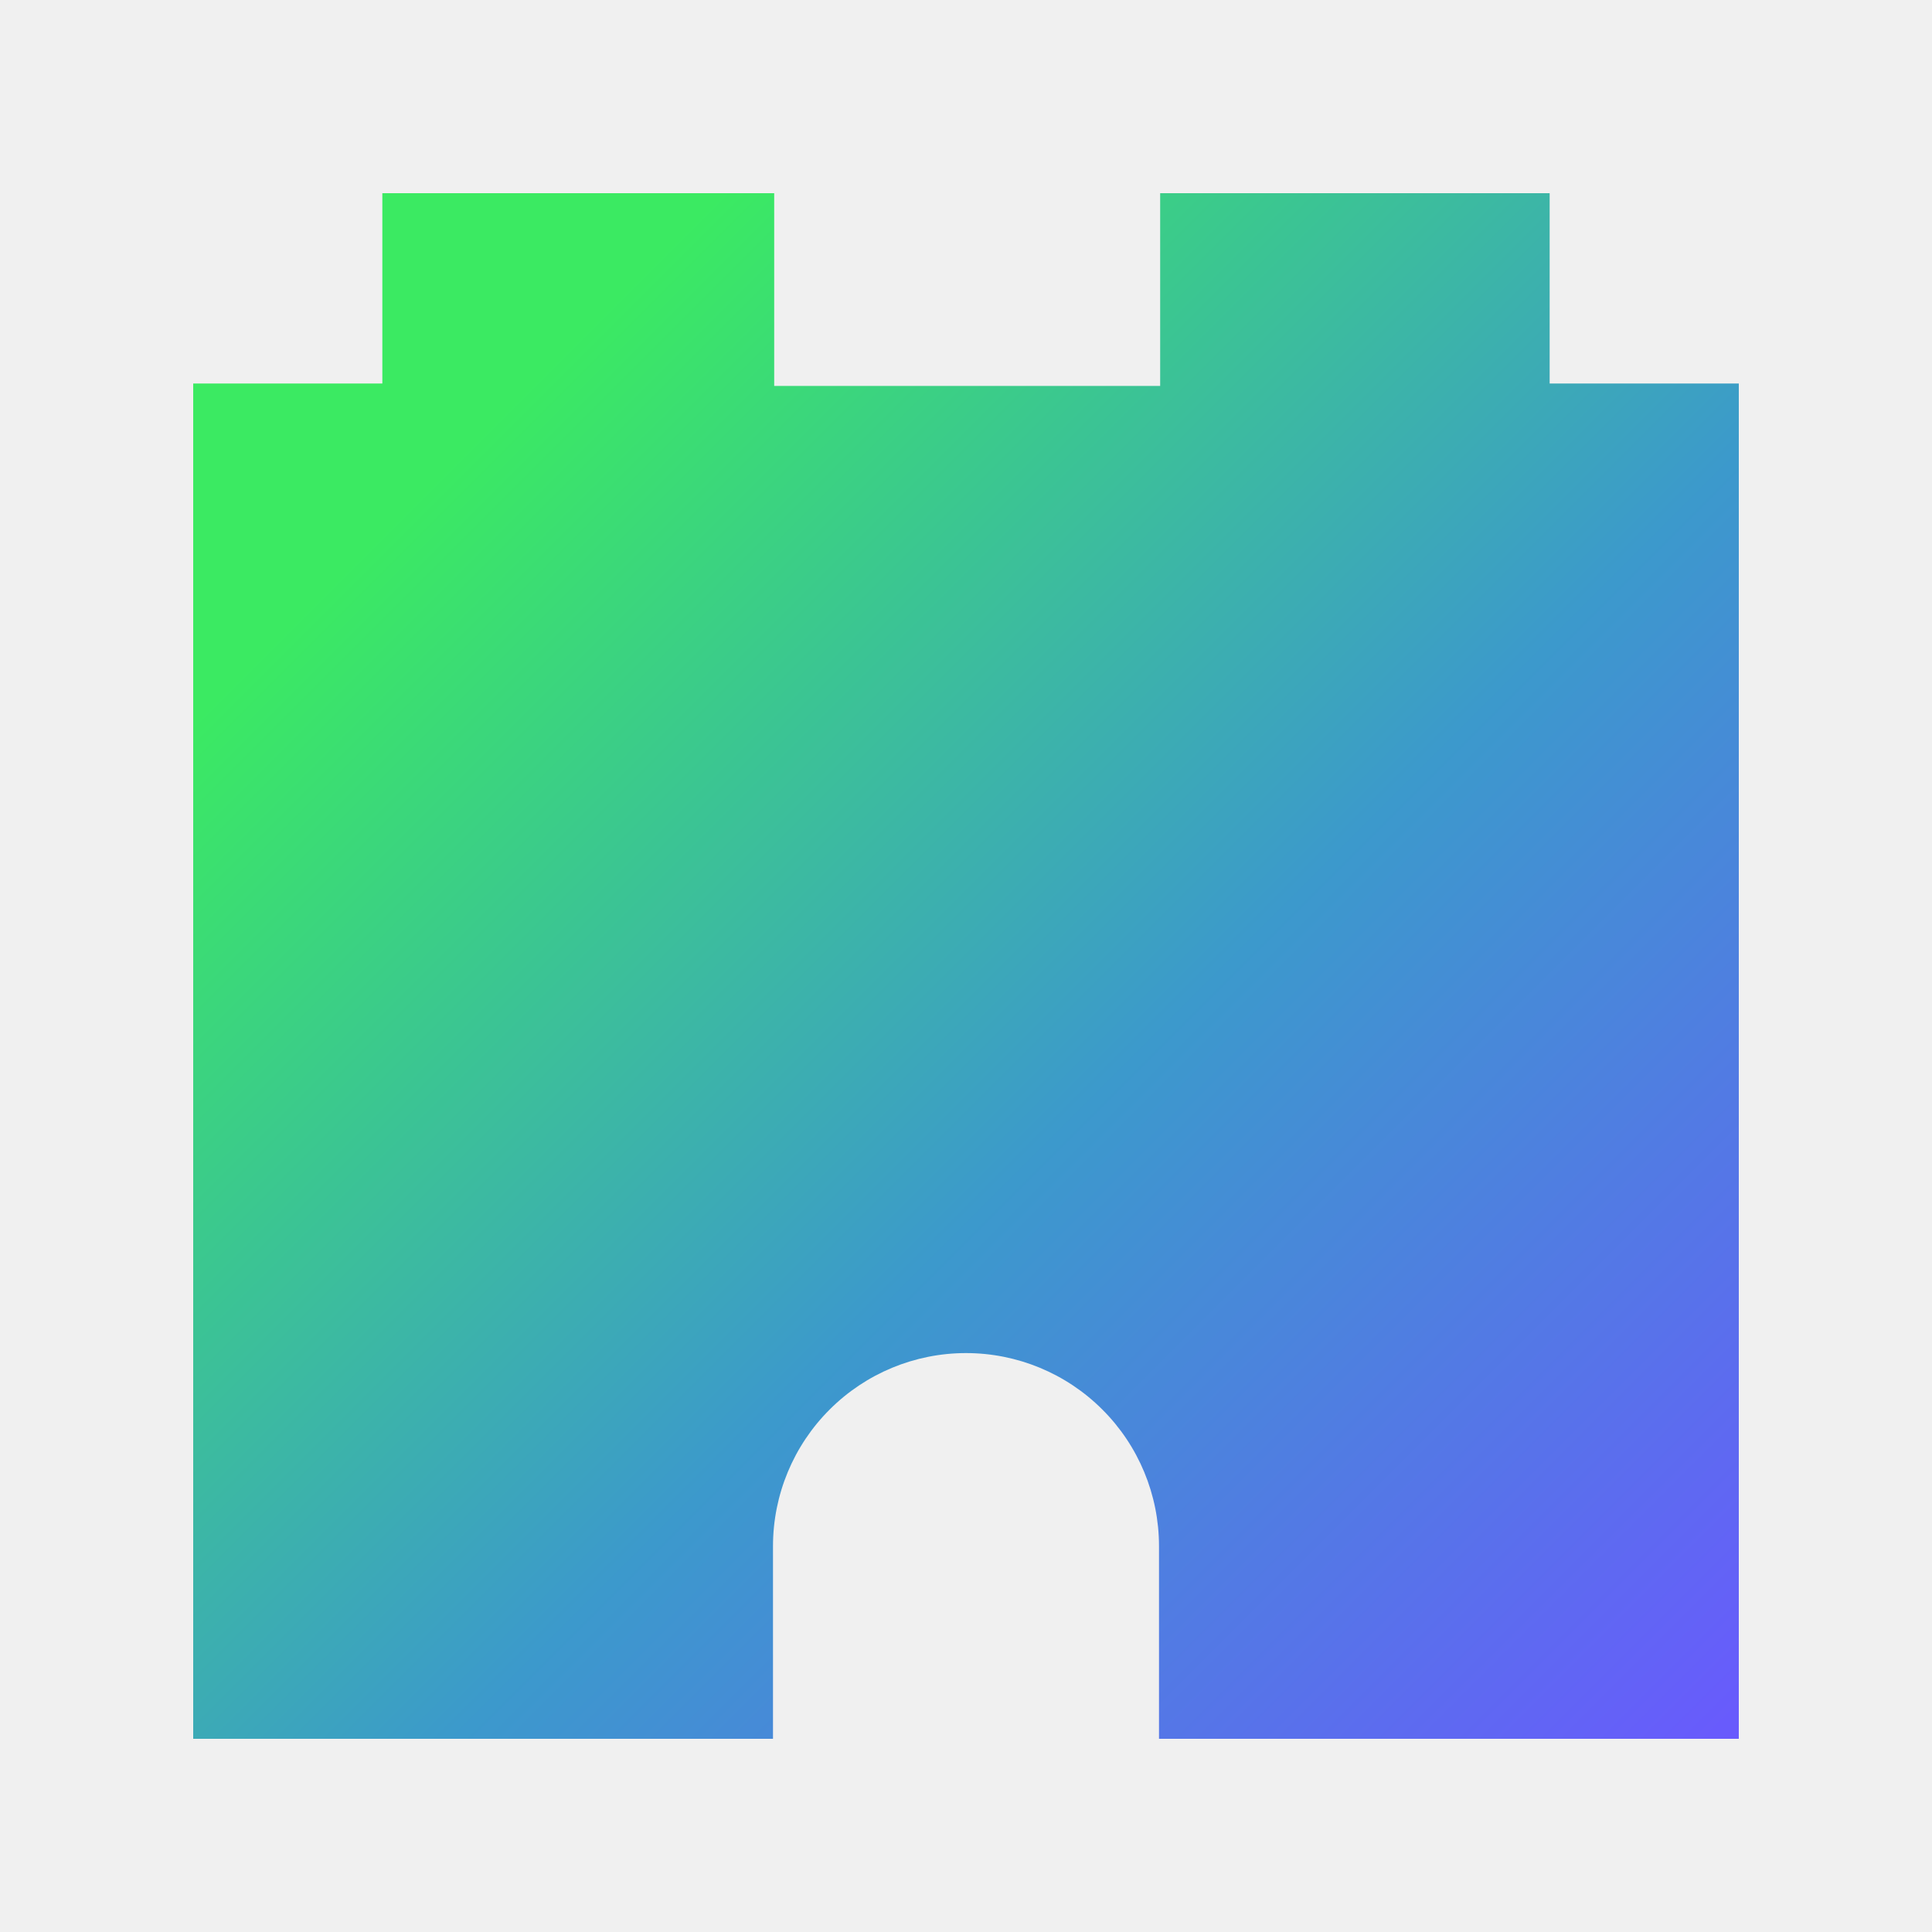
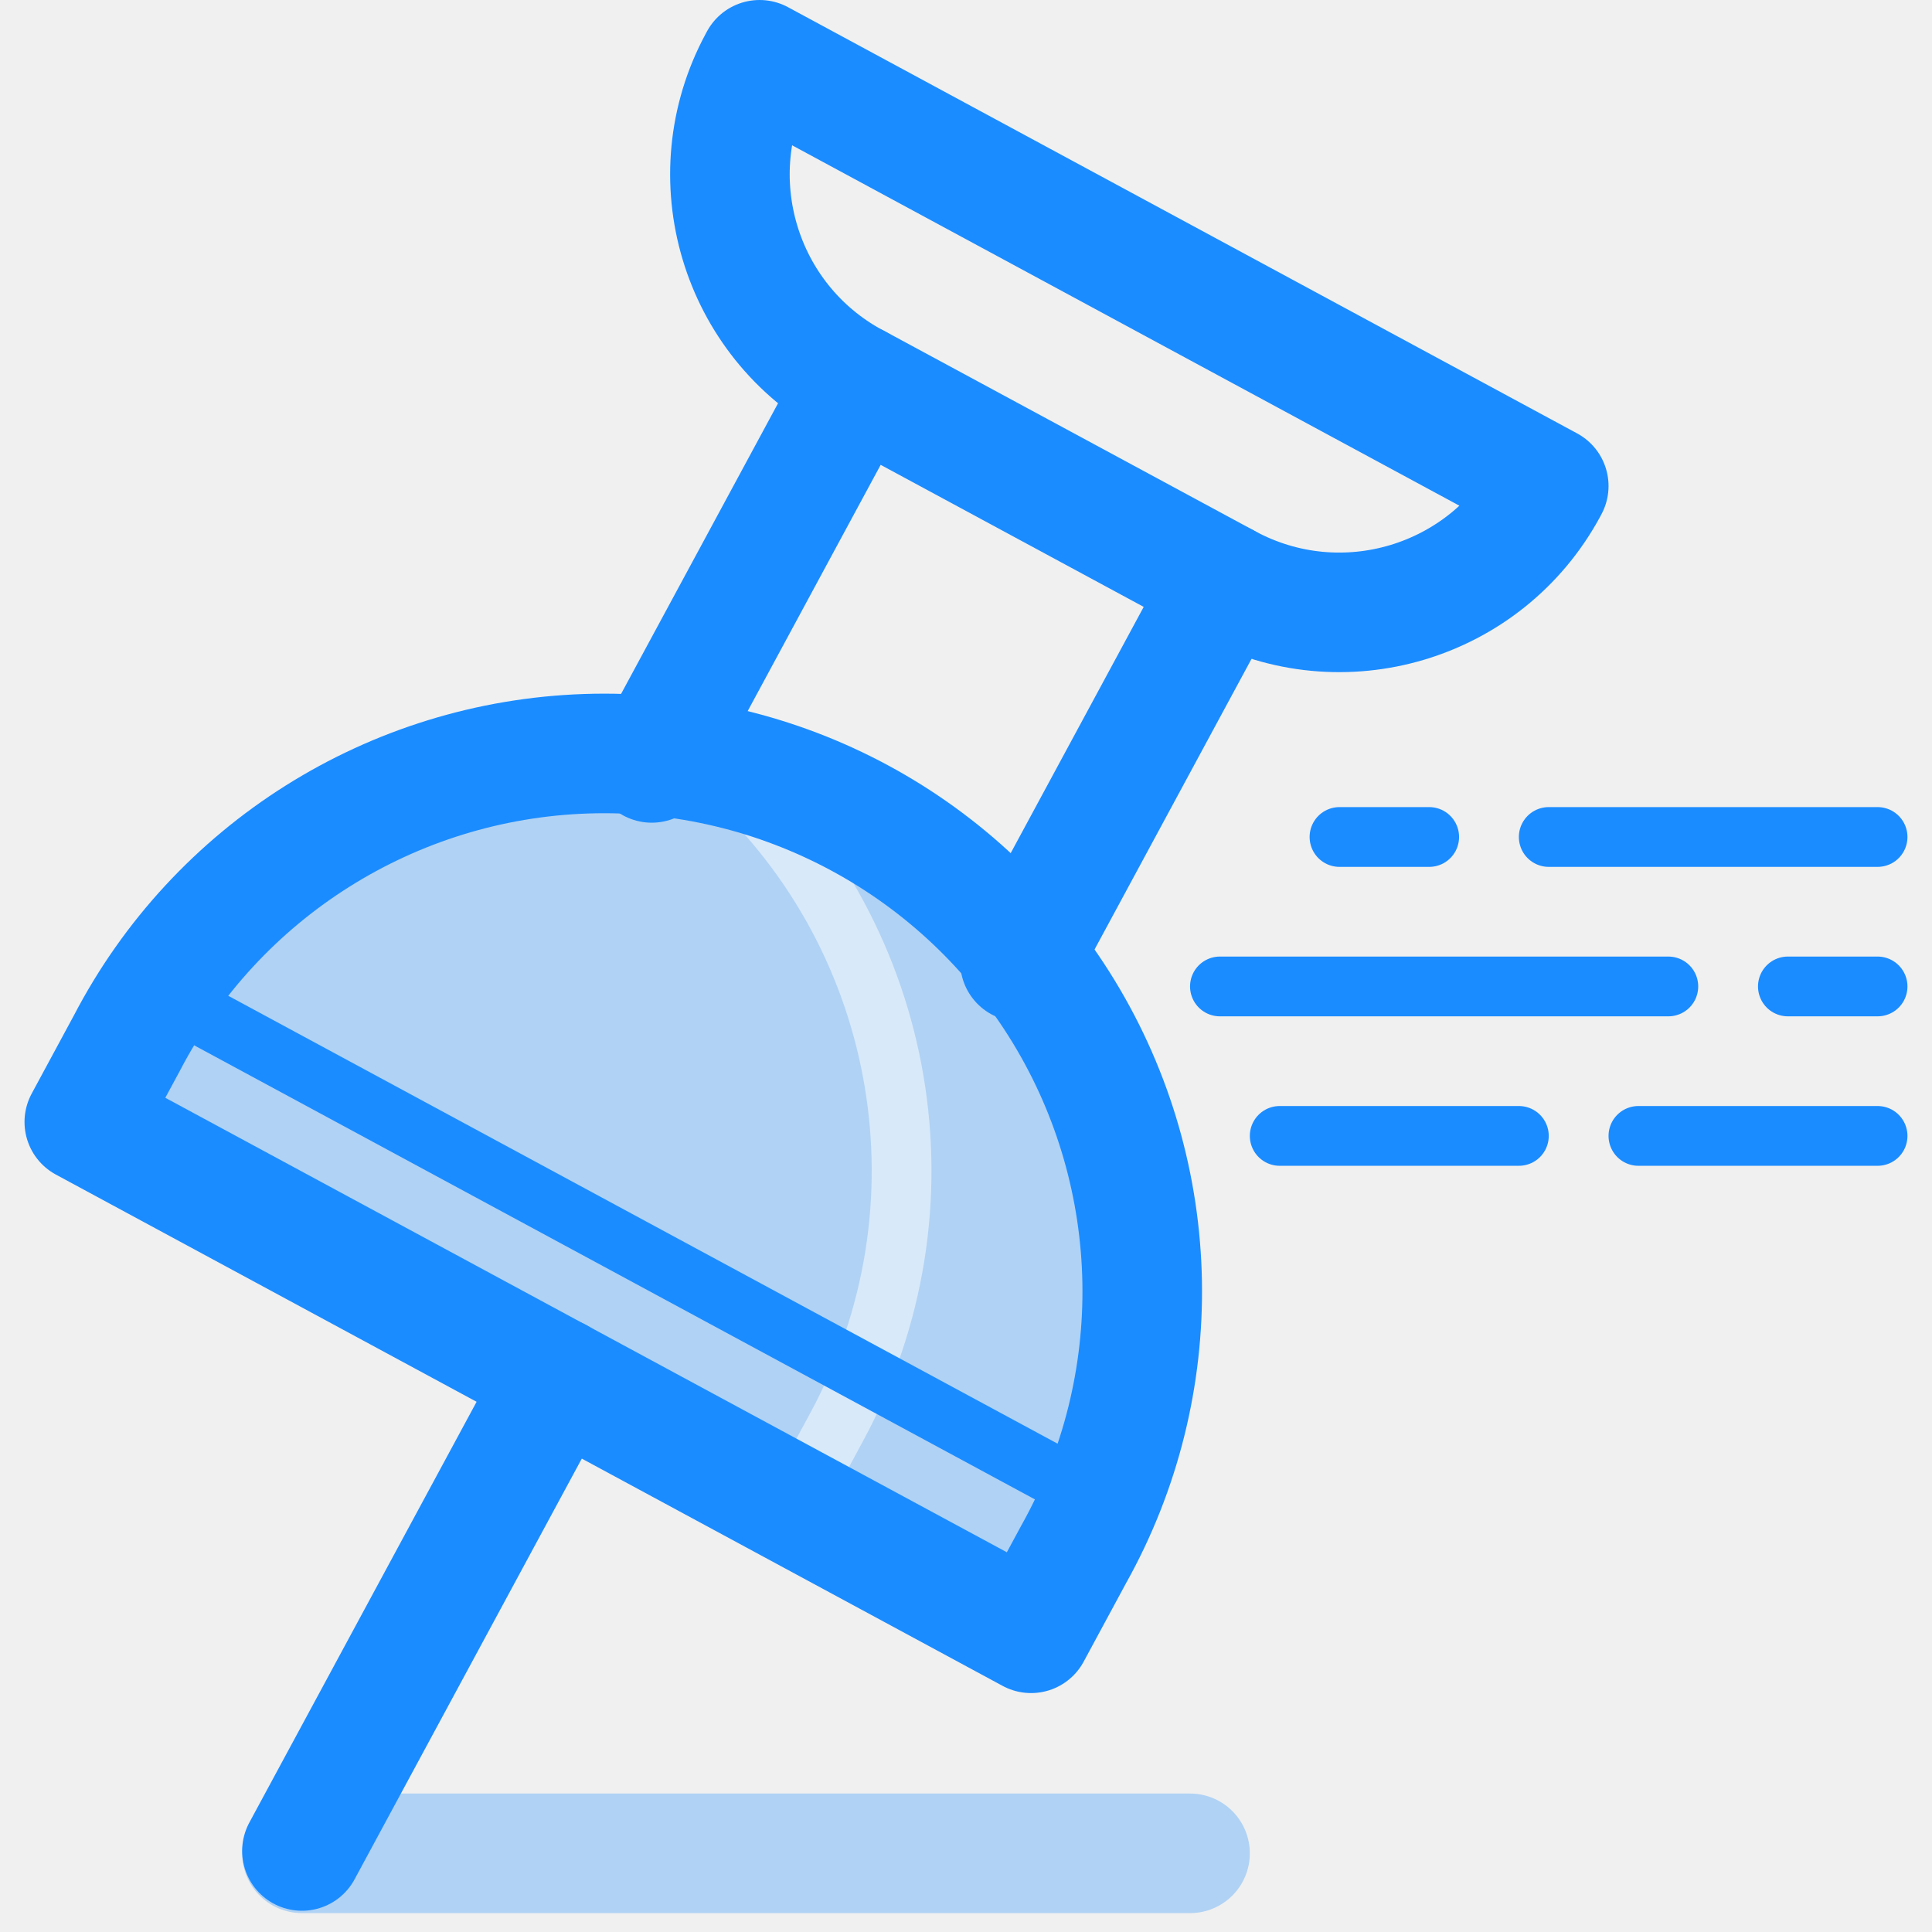
- <svg xmlns="http://www.w3.org/2000/svg" width="40" height="40" viewBox="0 0 40 40" fill="none">
-   <path d="M32.084 7.94V4H24.02V7.99H16.029V4H7.916V7.94H4V36H16.004V32.005C16.006 30.946 16.427 29.931 17.177 29.183C17.926 28.434 18.941 28.014 20 28.014C21.059 28.014 22.074 28.434 22.823 29.183C23.573 29.931 23.994 30.946 23.996 32.005V36H36V7.94H32.084Z" fill="url(#paint0_linear)" />
-   <defs>
-     <linearGradient id="paint0_linear" x1="2.942" y1="4.9" x2="37.777" y2="39.734" gradientUnits="userSpaceOnUse">
-       <stop offset="0.159" stop-color="#3BEA62" />
-       <stop offset="0.54" stop-color="#3C99CC" />
-       <stop offset="0.937" stop-color="#6B57FF" />
-     </linearGradient>
-   </defs>
+ <svg xmlns="http://www.w3.org/2000/svg" width="40px" height="40px" viewBox="-0.82 0 64.632 64.632">
+   <g id="pin" transform="translate(-621.009)">
+     <path id="Path_177" d="M656.106,52a18,18,0,1,0-31.672-17.105l-1.425,2.639,31.672,17.105Z" fill="#1b8cff" opacity="0.3" />
+     <path id="Path_178" d="M646.763,50.36l1.425-2.64A18.011,18.011,0,0,0,644.5,25.879" fill="none" stroke="#ffffff" stroke-linecap="round" stroke-linejoin="round" stroke-width="2" opacity="0.5" />
+     <path id="Path_179" d="M656.106,52a18,18,0,1,0-31.672-17.105l-1.425,2.639,31.672,17.105Z" fill="none" stroke="#1b8cff" stroke-linecap="round" stroke-linejoin="round" stroke-width="4" />
+     <path id="Path_180" d="M661.16,19.493l.073.04a7.919,7.919,0,0,0,10.728-3.2l.039-.074L645.6,2l-.04.074a7.917,7.917,0,0,0,3.2,10.727l.074.04" fill="none" stroke="#1b8cff" stroke-linecap="round" stroke-linejoin="round" stroke-width="4" />
+     <path id="Path_181" d="M654.31,32.175l6.85-12.682-12.319-6.652-6.849,12.681" fill="none" stroke="#1b8cff" stroke-linecap="round" stroke-linejoin="round" stroke-width="4" />
+     <line id="Line_321" x2="29.71" transform="translate(630.29 62)" fill="none" stroke="#1b8cff" stroke-linecap="round" stroke-linejoin="round" stroke-width="4" opacity="0.3" />
+     <line id="Line_322" x1="8.554" y2="15.838" transform="translate(630.29 46.083)" fill="none" stroke="#1b8cff" stroke-linecap="round" stroke-linejoin="round" stroke-width="4" />
+     <line id="Line_323" x2="31.676" y2="17.107" transform="translate(625.382 33.13)" fill="none" stroke="#1b8cff" stroke-linecap="round" stroke-linejoin="round" stroke-width="2" />
+     <line id="Line_324" x2="11" transform="translate(672 28)" fill="none" stroke="#1b8cff" stroke-linecap="round" stroke-linejoin="round" stroke-width="2" />
+     <line id="Line_325" x2="3" transform="translate(665 28)" fill="none" stroke="#1b8cff" stroke-linecap="round" stroke-linejoin="round" stroke-width="2" />
+     <line id="Line_326" x1="15" transform="translate(661 33)" fill="none" stroke="#1b8cff" stroke-linecap="round" stroke-linejoin="round" stroke-width="2" />
+     <line id="Line_327" x1="3" transform="translate(680 33)" fill="none" stroke="#1b8cff" stroke-linecap="round" stroke-linejoin="round" stroke-width="2" />
+     <line id="Line_328" x1="8" transform="translate(663 38)" fill="none" stroke="#1b8cff" stroke-linecap="round" stroke-linejoin="round" stroke-width="2" />
+     <line id="Line_329" x1="8" transform="translate(675 38)" fill="none" stroke="#1b8cff" stroke-linecap="round" stroke-linejoin="round" stroke-width="2" />
+   </g>
</svg>
